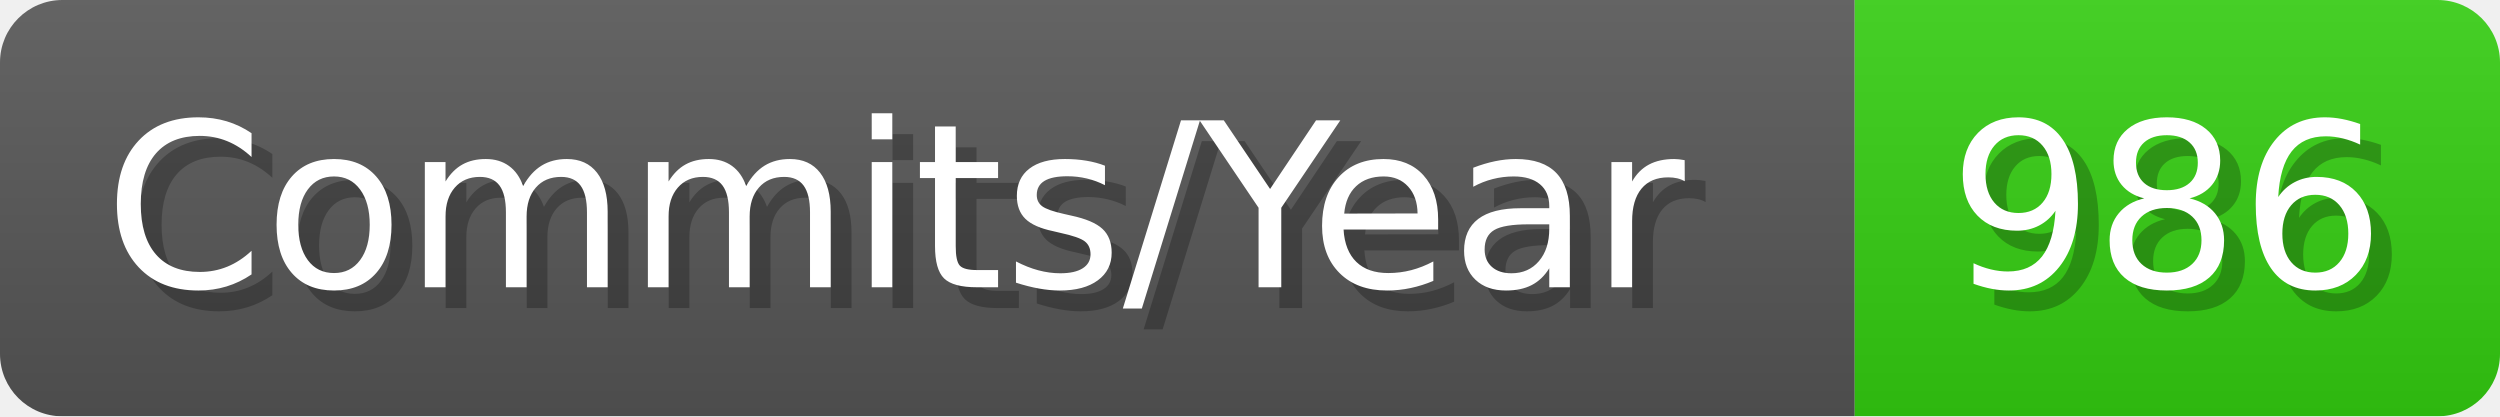
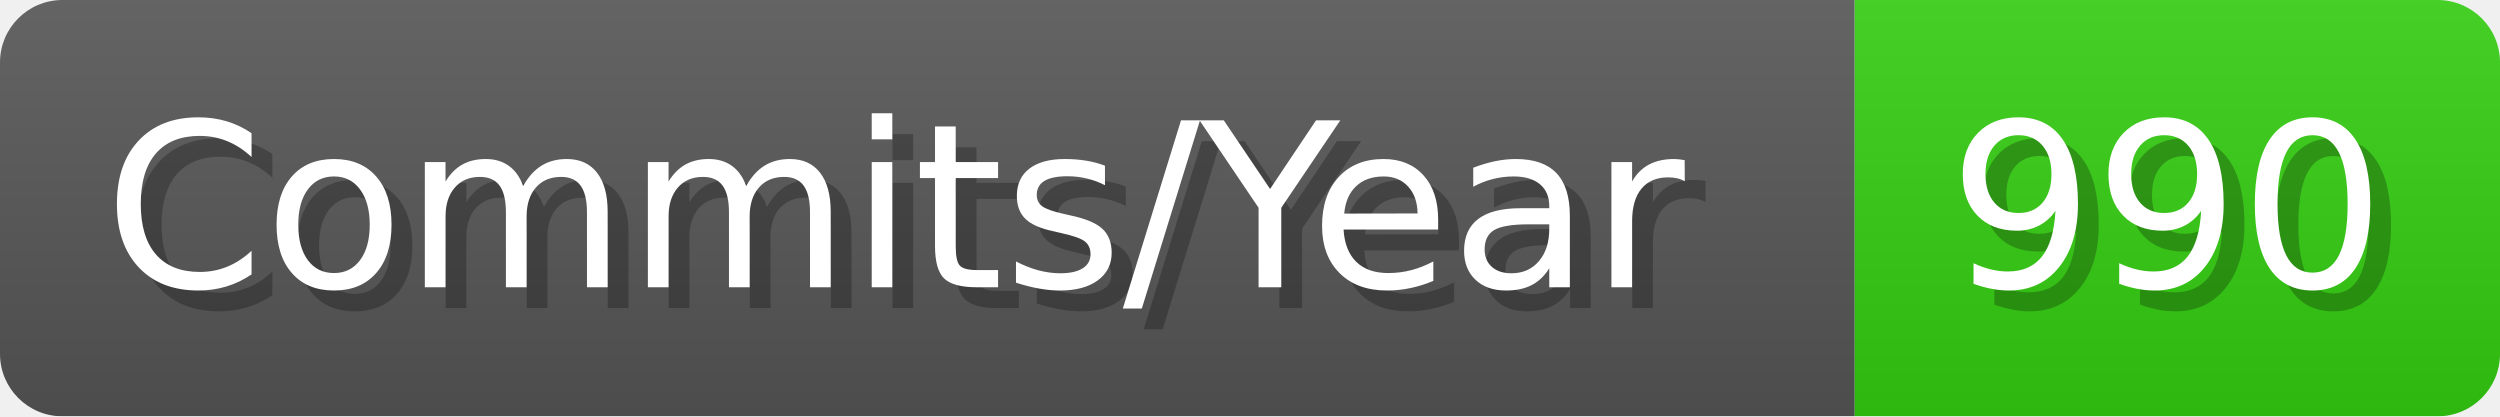
- <svg xmlns="http://www.w3.org/2000/svg" width="120.1" height="20" viewBox="0 0 1201 200" role="img" aria-label="Commits/Year: 986">
+ <svg xmlns="http://www.w3.org/2000/svg" width="120.1" height="20" viewBox="0 0 1201 200" role="img" aria-label="Commits/Year: 990">
  <linearGradient id="aUPdi" x2="0" y2="100%">
    <stop offset="0" stop-opacity=".1" stop-color="#EEE" />
    <stop offset="1" stop-opacity=".1" />
  </linearGradient>
  <mask id="WfAiQ">
    <rect width="1201" height="200" rx="30" fill="#FFF" />
  </mask>
  <g mask="url(#WfAiQ)">
    <rect width="891" height="200" fill="#555" />
    <rect width="310" height="200" fill="#3C1" x="891" />
    <rect width="1201" height="200" fill="url(#aUPdi)" />
  </g>
  <g aria-hidden="true" fill="#fff" text-anchor="start" font-family="Verdana,DejaVu Sans,sans-serif" font-size="110">
    <text x="60" y="148" textLength="791" fill="#000" opacity="0.25">Commits/Year</text>
    <text x="50" y="138" textLength="791">Commits/Year</text>
-     <text x="946" y="148" textLength="210" fill="#000" opacity="0.25">986</text>
-     <text x="936" y="138" textLength="210">986</text>
+     <text x="946" y="148" textLength="210" fill="#000" opacity="0.25">990</text>
+     <text x="936" y="138" textLength="210">990</text>
  </g>
</svg>
